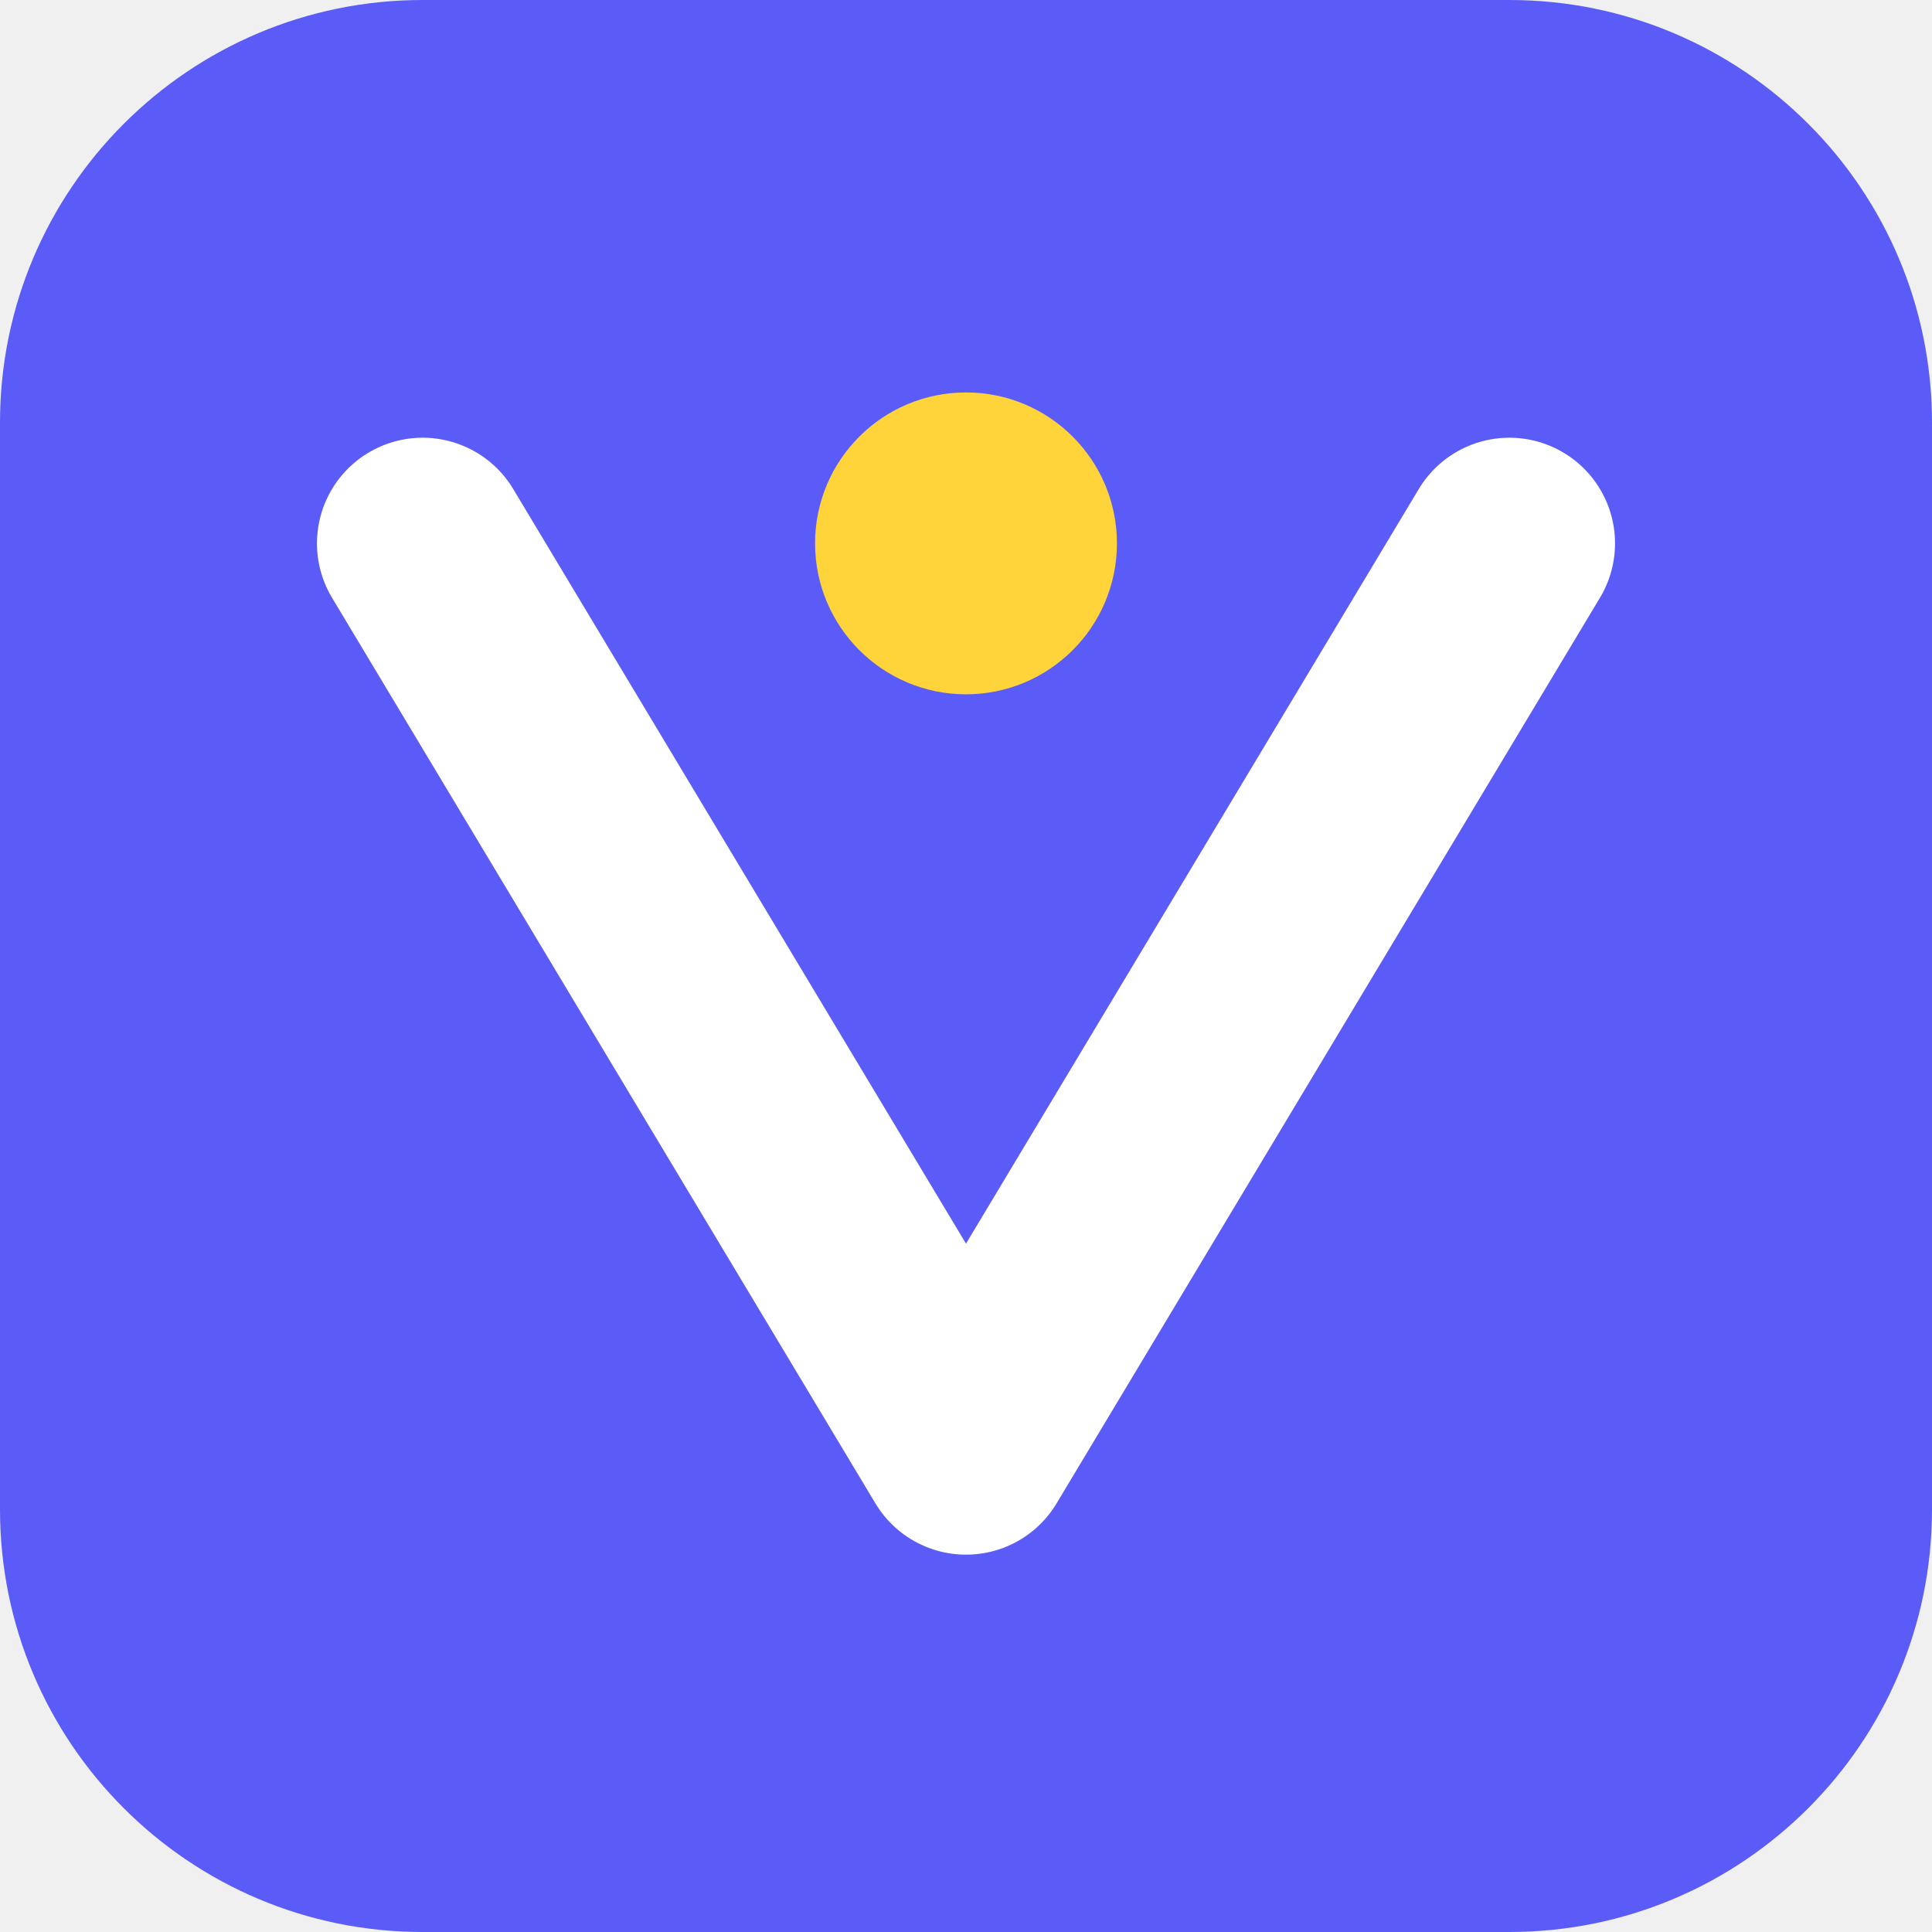
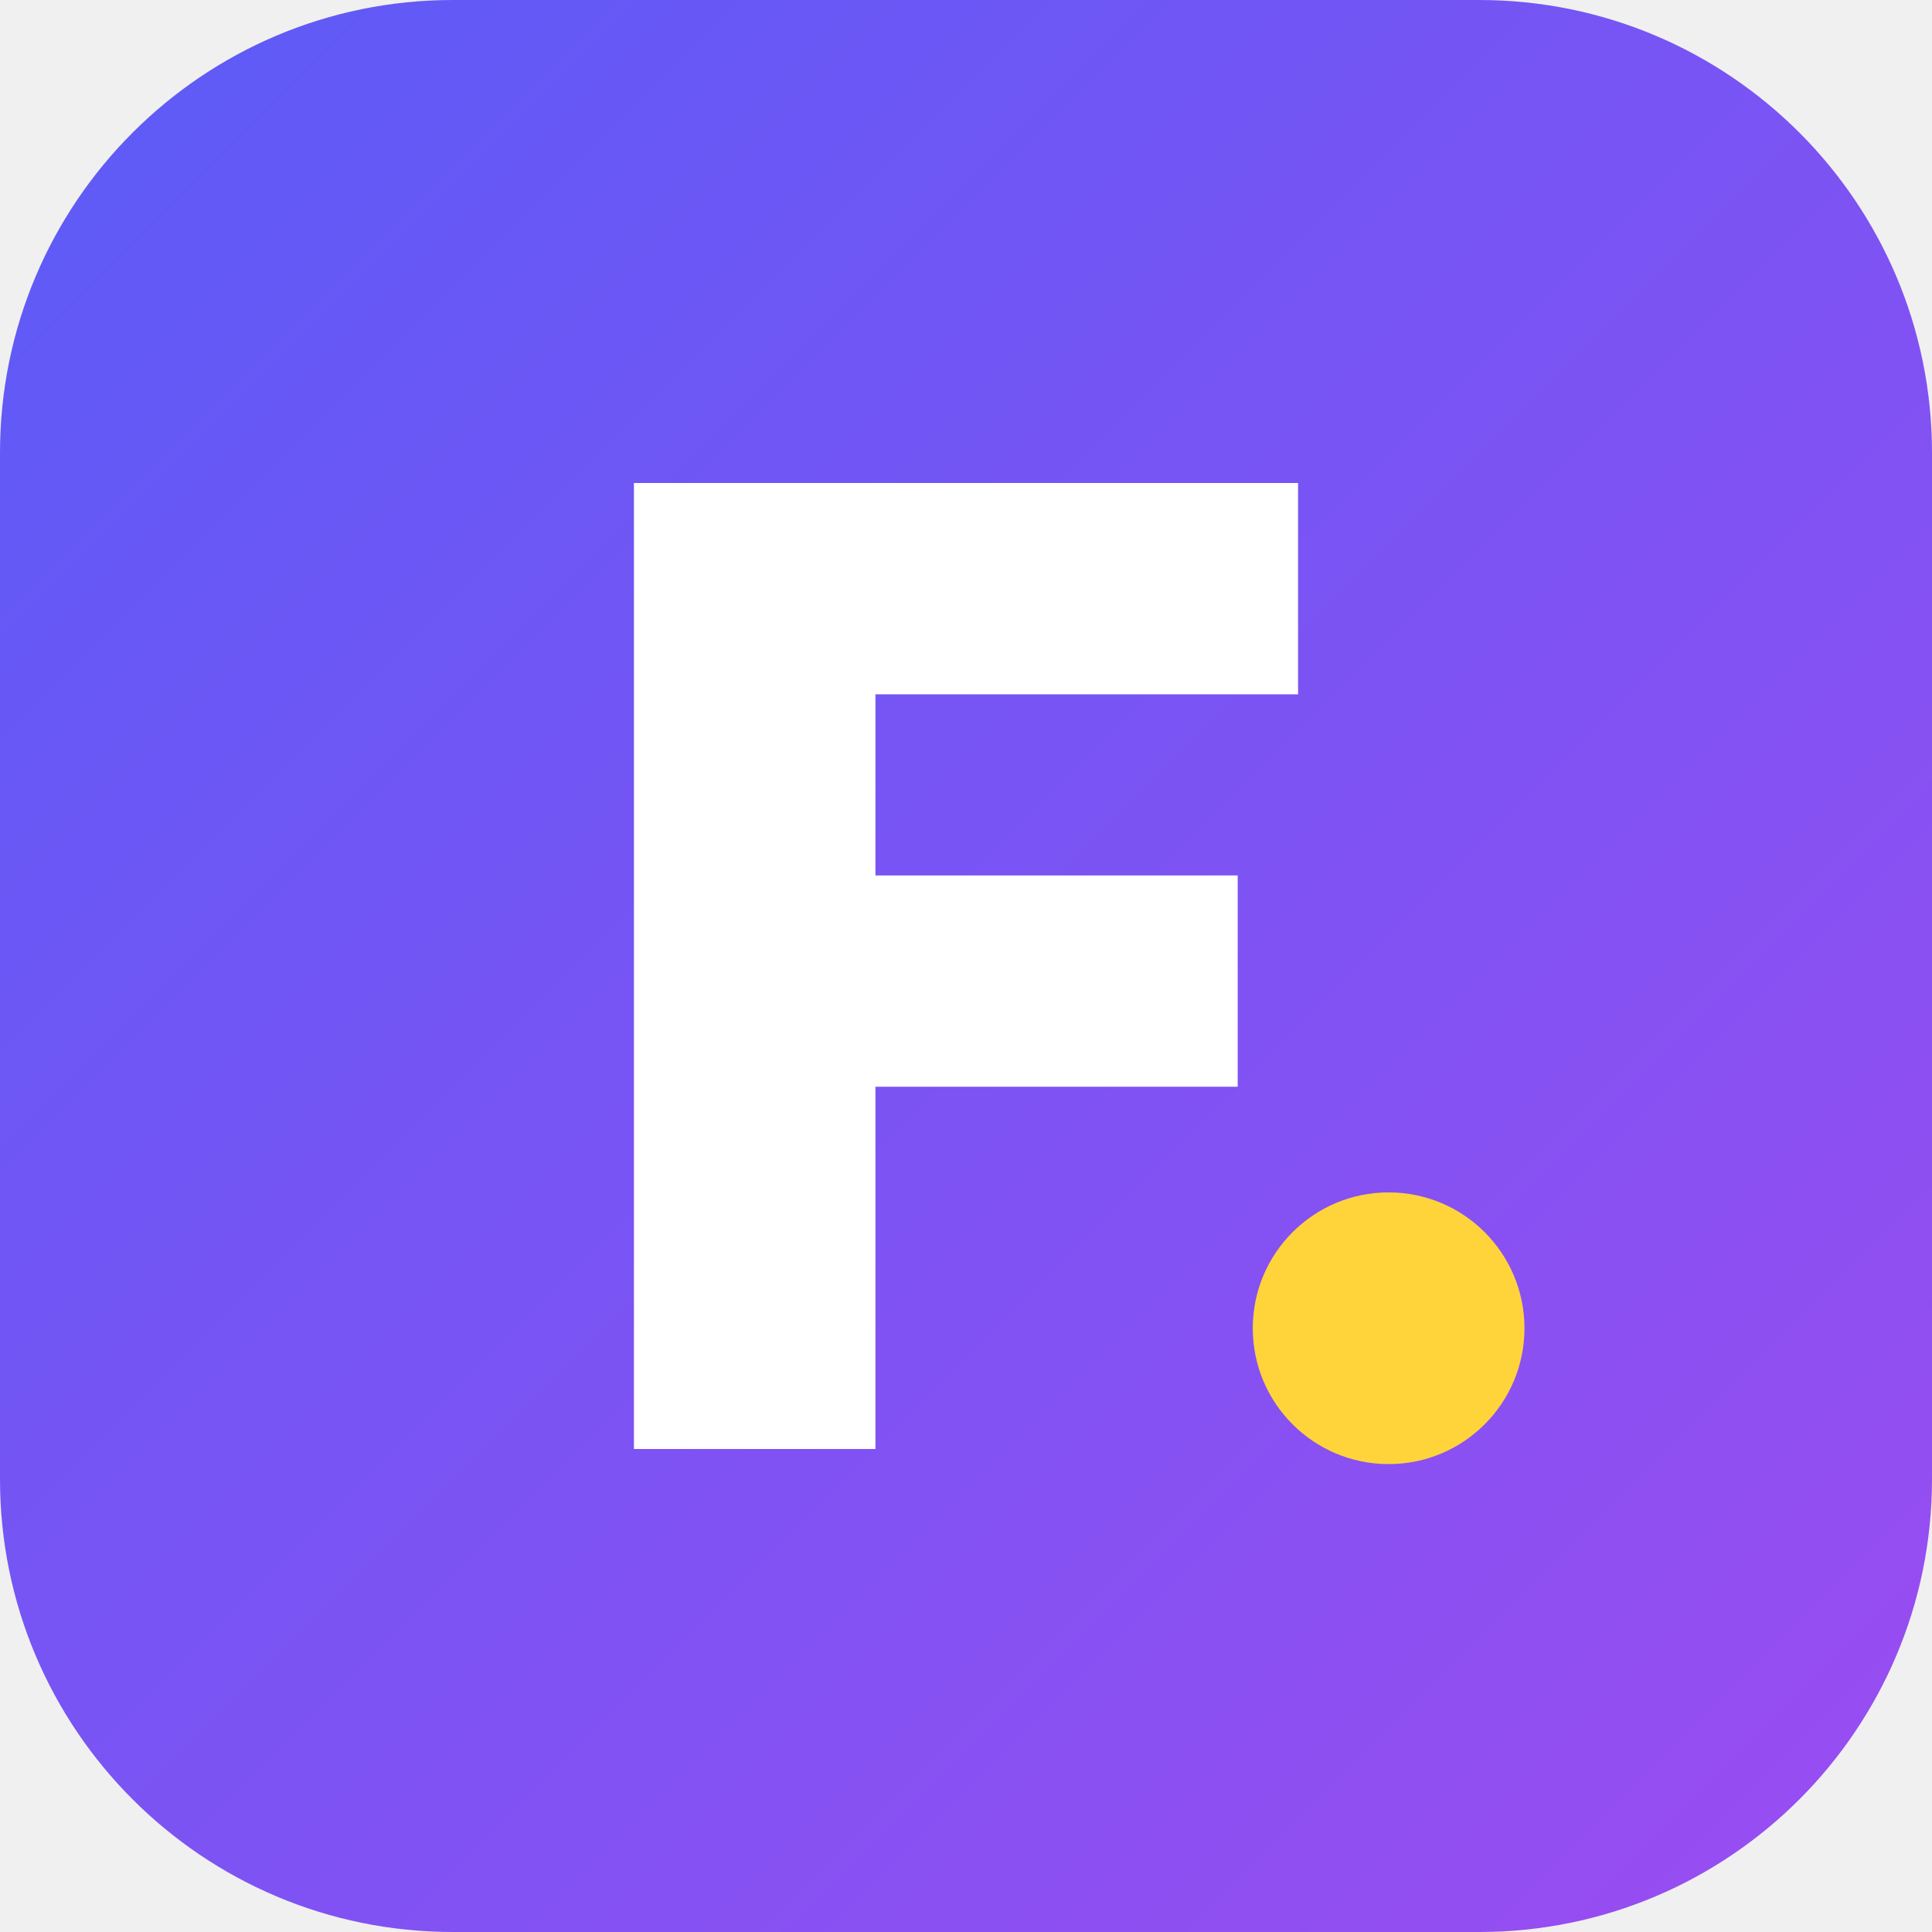
<svg xmlns="http://www.w3.org/2000/svg" viewBox="0 0 64 64">
-   <rect width="64" height="64" rx="14" fill="#5b5bf7" />
-   <path d="M14 18 L32 48 L50 18" fill="none" stroke="#fff" stroke-width="7" stroke-linecap="round" stroke-linejoin="round" />
-   <circle cx="32" cy="18" r="5" fill="#ffd43b" />
+   <defs>
+     <linearGradient id="g" x1="0" y1="0" x2="1" y2="1">
+       <stop offset="0" stop-color="#5b5bf7" />
+       <stop offset="1" stop-color="#9b4cf0" />
+     </linearGradient>
+   </defs>
+   <rect width="64" height="64" rx="15" fill="url(#g)" />
+   <path d="M21 48V16h22v7H29v6h12v7H29v12z" fill="#fff" />
+   <circle cx="46" cy="44" r="4.5" fill="#ffd43b" />
</svg>
